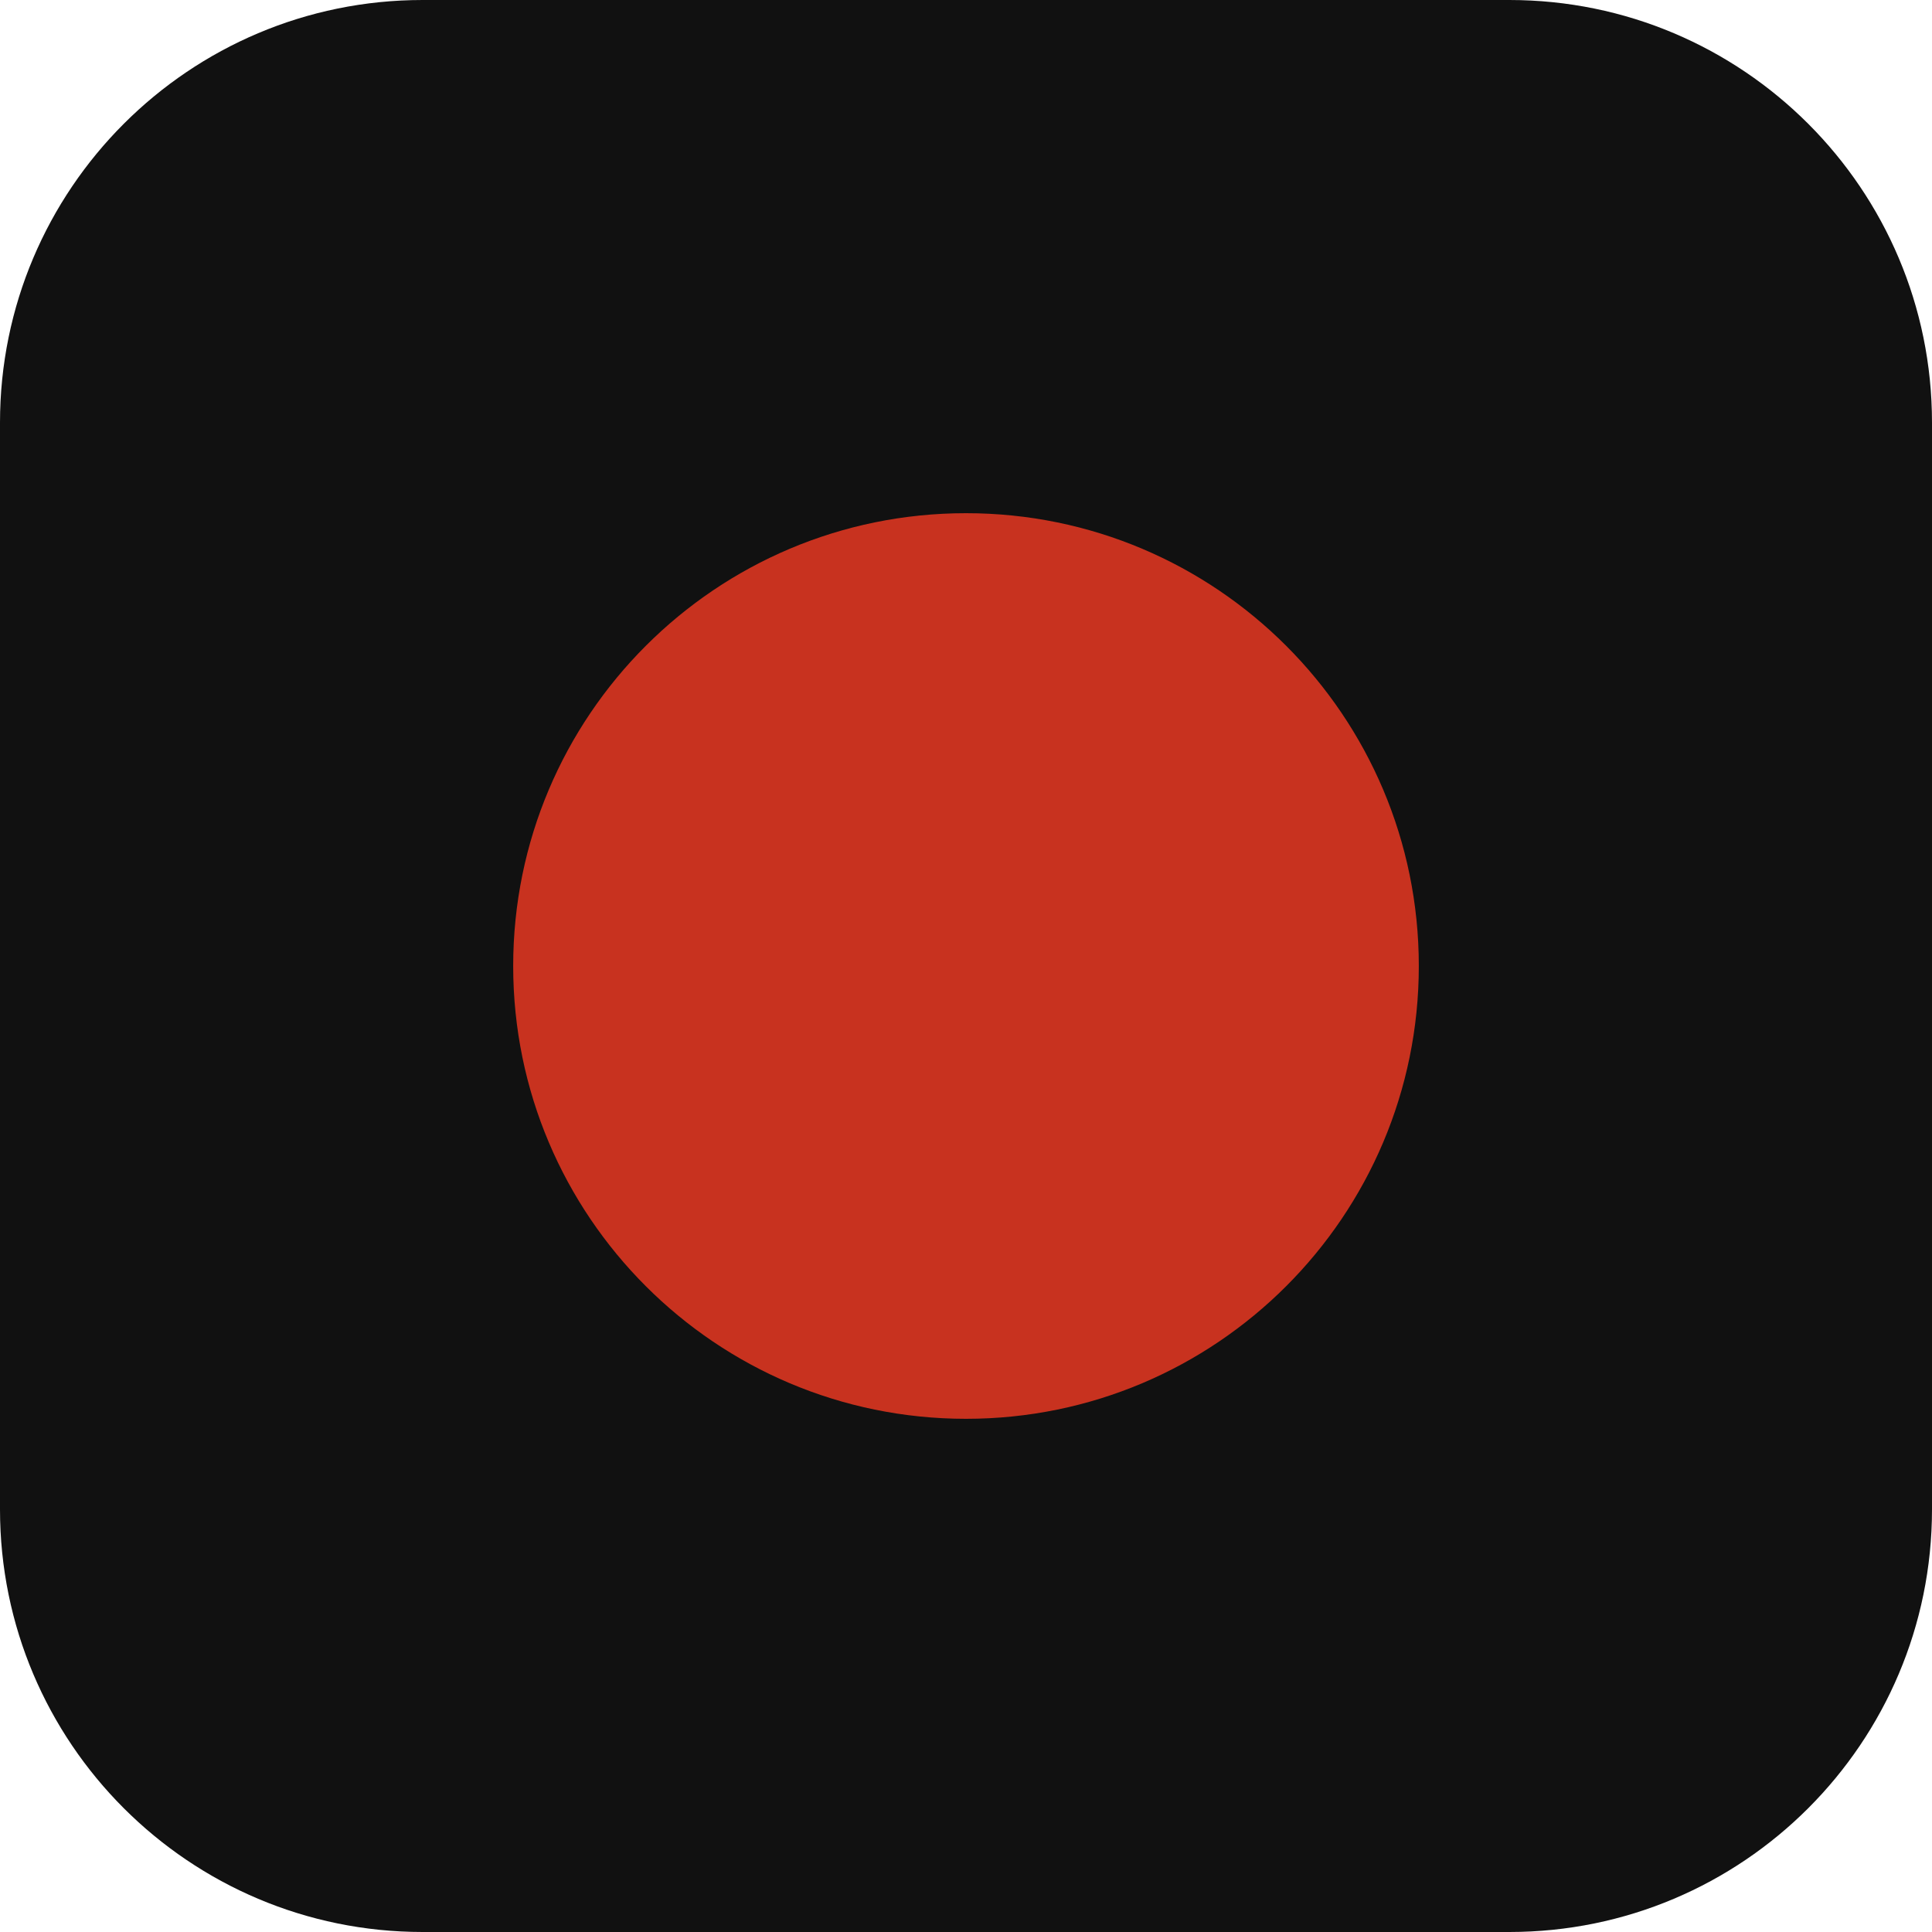
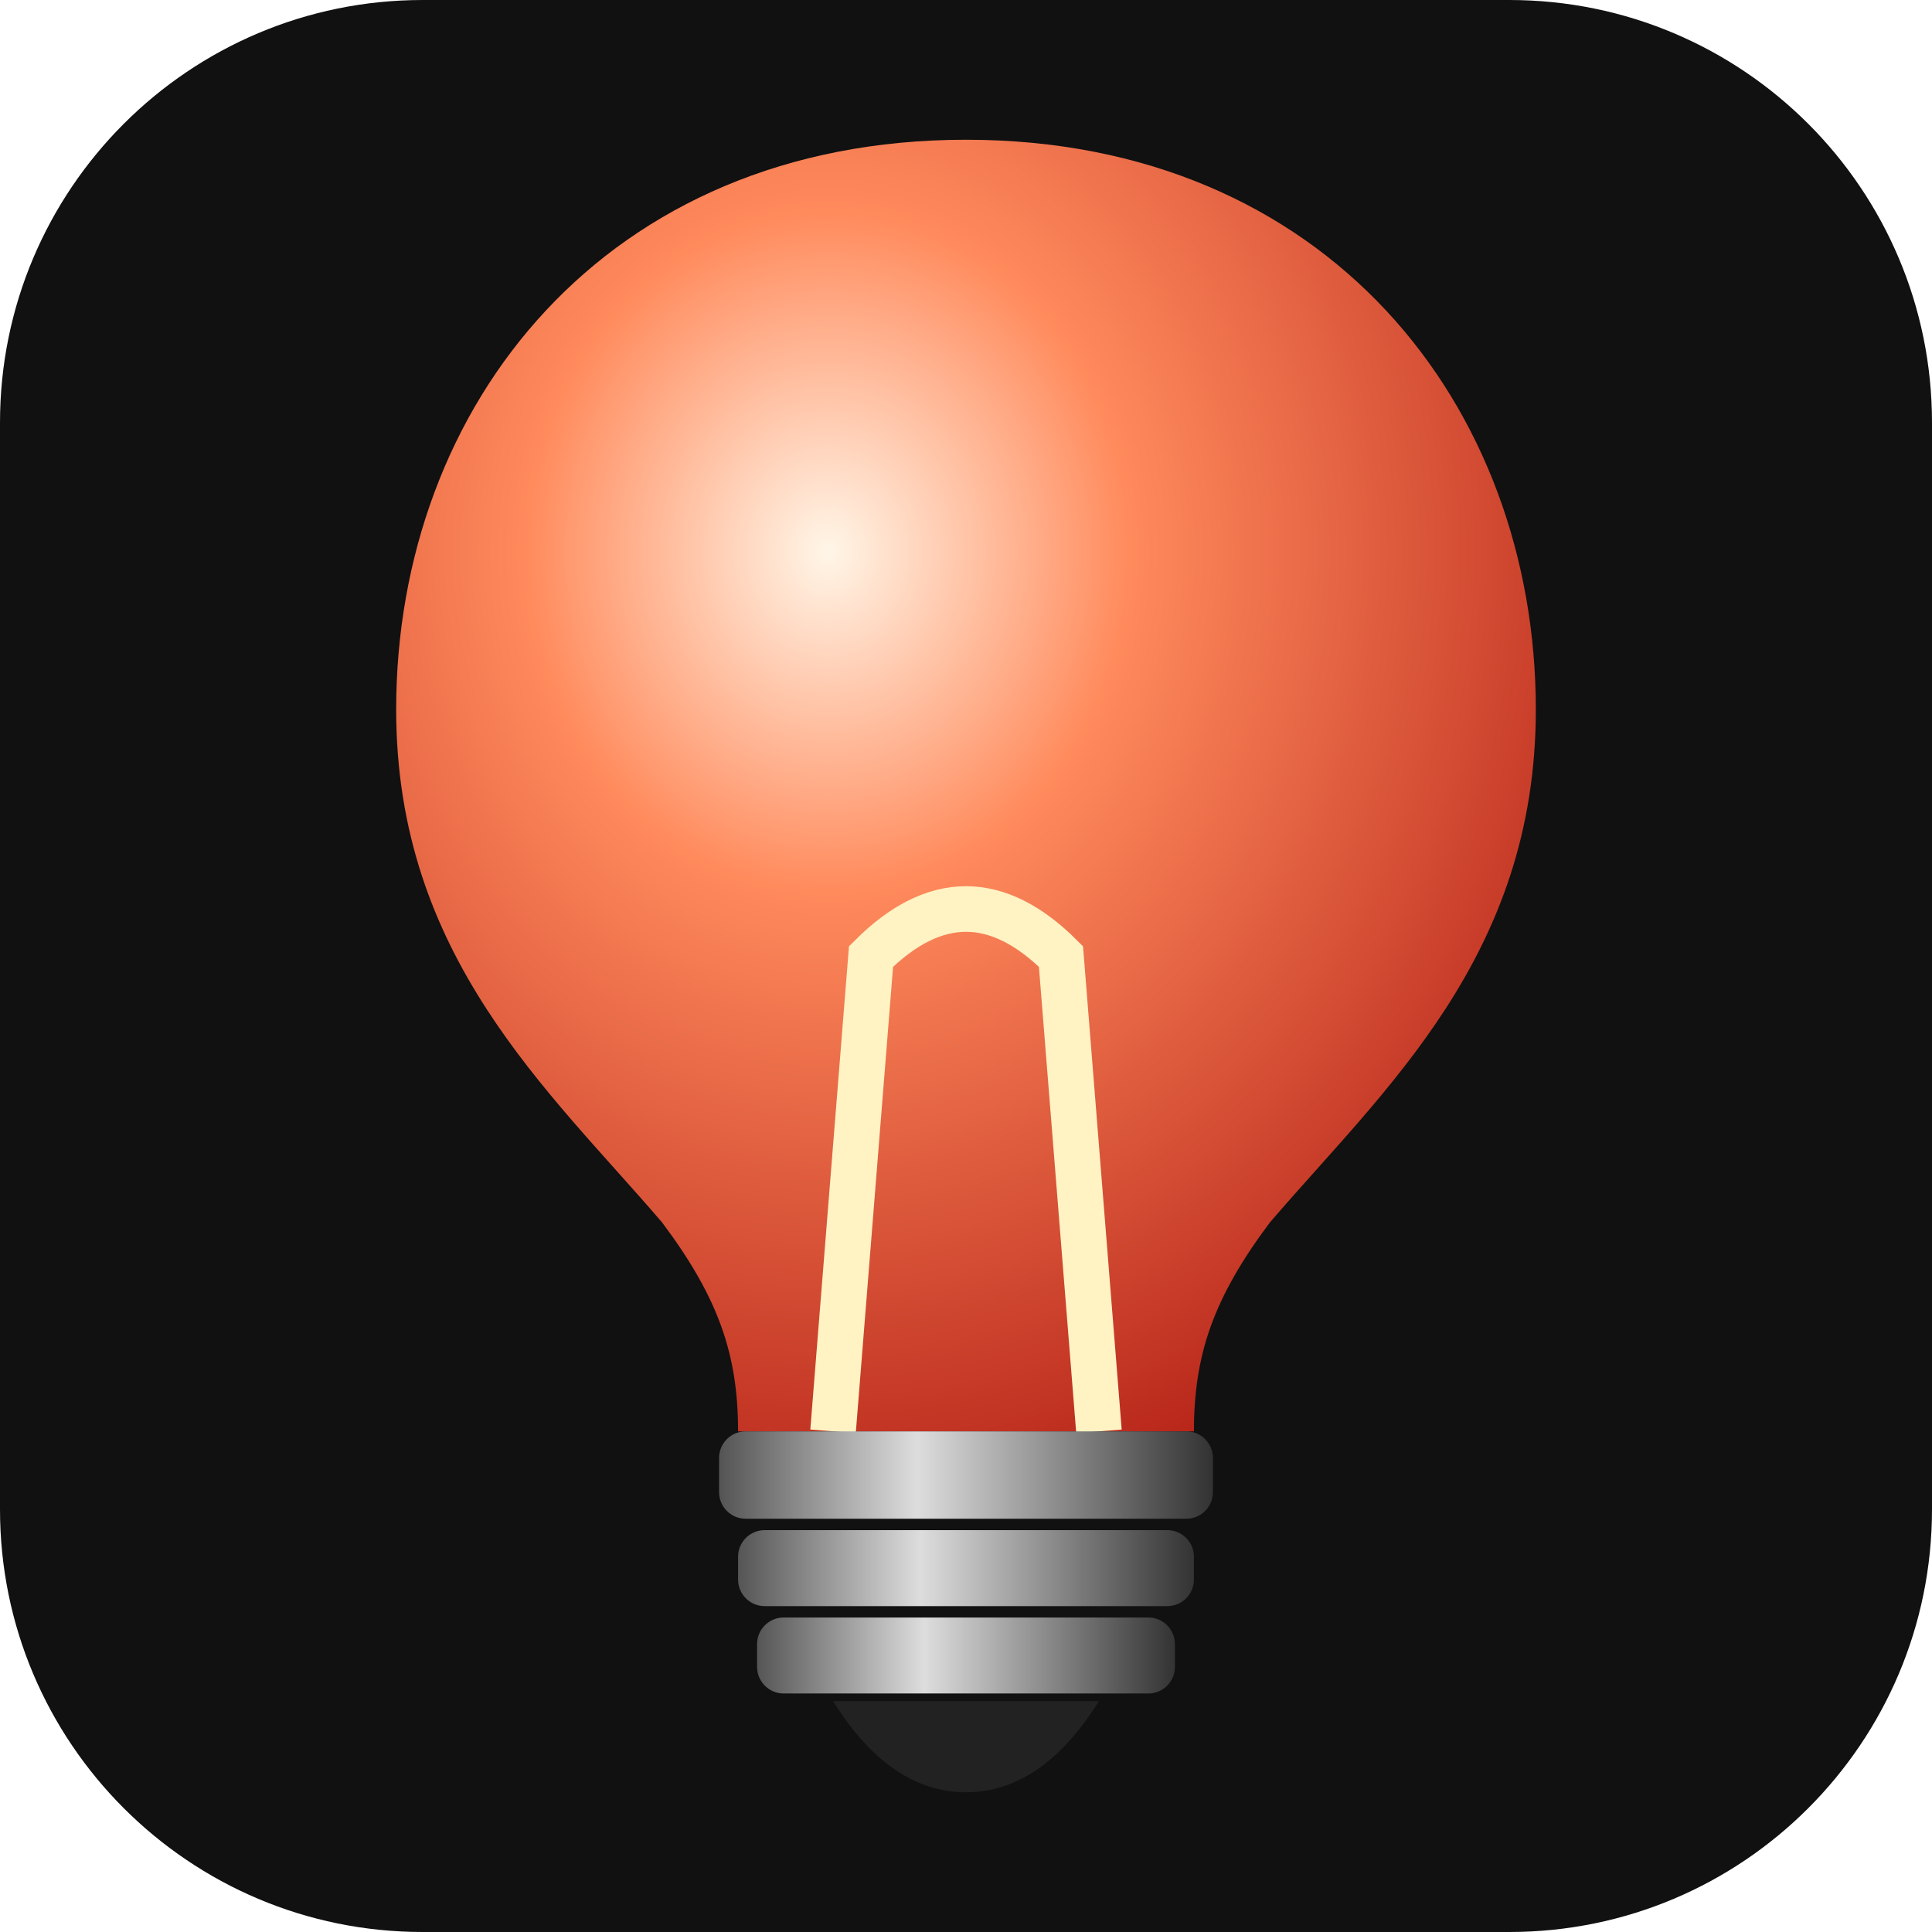
<svg xmlns="http://www.w3.org/2000/svg" viewBox="0 0 64 64">
  <rect width="64" height="64" rx="14" fill="#111111" />
-   <circle cx="32" cy="32" r="15" fill="#c8321f">
-     <animate attributeName="opacity" values="1;1;0.2;0.2;1" keyTimes="0;0.45;0.55;0.95;1" dur="1.2s" repeatCount="indefinite" />
-   </circle>
+   <svg x="5" y="4" width="54" height="56" viewBox="90 80 620 890">
+     <defs>
+       <radialGradient id="g" cx="0.38" cy="0.32" r="0.75">
+         <stop offset="0" stop-color="#fff6e8" />
+         <stop offset="0.35" stop-color="#ff8a5c" />
+         <stop offset="1" stop-color="#b8261a" />
+       </radialGradient>
+       <linearGradient id="m" x1="0" x2="1">
+         <stop offset="0" stop-color="#555" />
+         <stop offset="0.4" stop-color="#ddd" />
+         <stop offset="1" stop-color="#333" />
+       </linearGradient>
+     </defs>
+     <path d="M400 90 C590 90 700 230 700 390 C700 520 620 590 560 660 C530 700 520 730 520 770 L280 770 C280 730 270 700 240 660 C180 590 100 520 100 390 C100 230 210 90 400 90 Z" fill="url(#g)" />
+     <path d="M330 770 L350 520 Q400 470 450 520 L470 770" fill="none" stroke="#fff3c4" stroke-width="24" />
+     <rect x="270" y="770" width="260" height="46" rx="14" fill="url(#m)" />
+     <rect x="280" y="822" width="240" height="40" rx="14" fill="url(#m)" />
+     <rect x="290" y="868" width="220" height="40" rx="14" fill="url(#m)" />
+     <path d="M330 912 L470 912 Q440 960 400 960 Q360 960 330 912 Z" fill="#222" />
+   </svg>
</svg>
